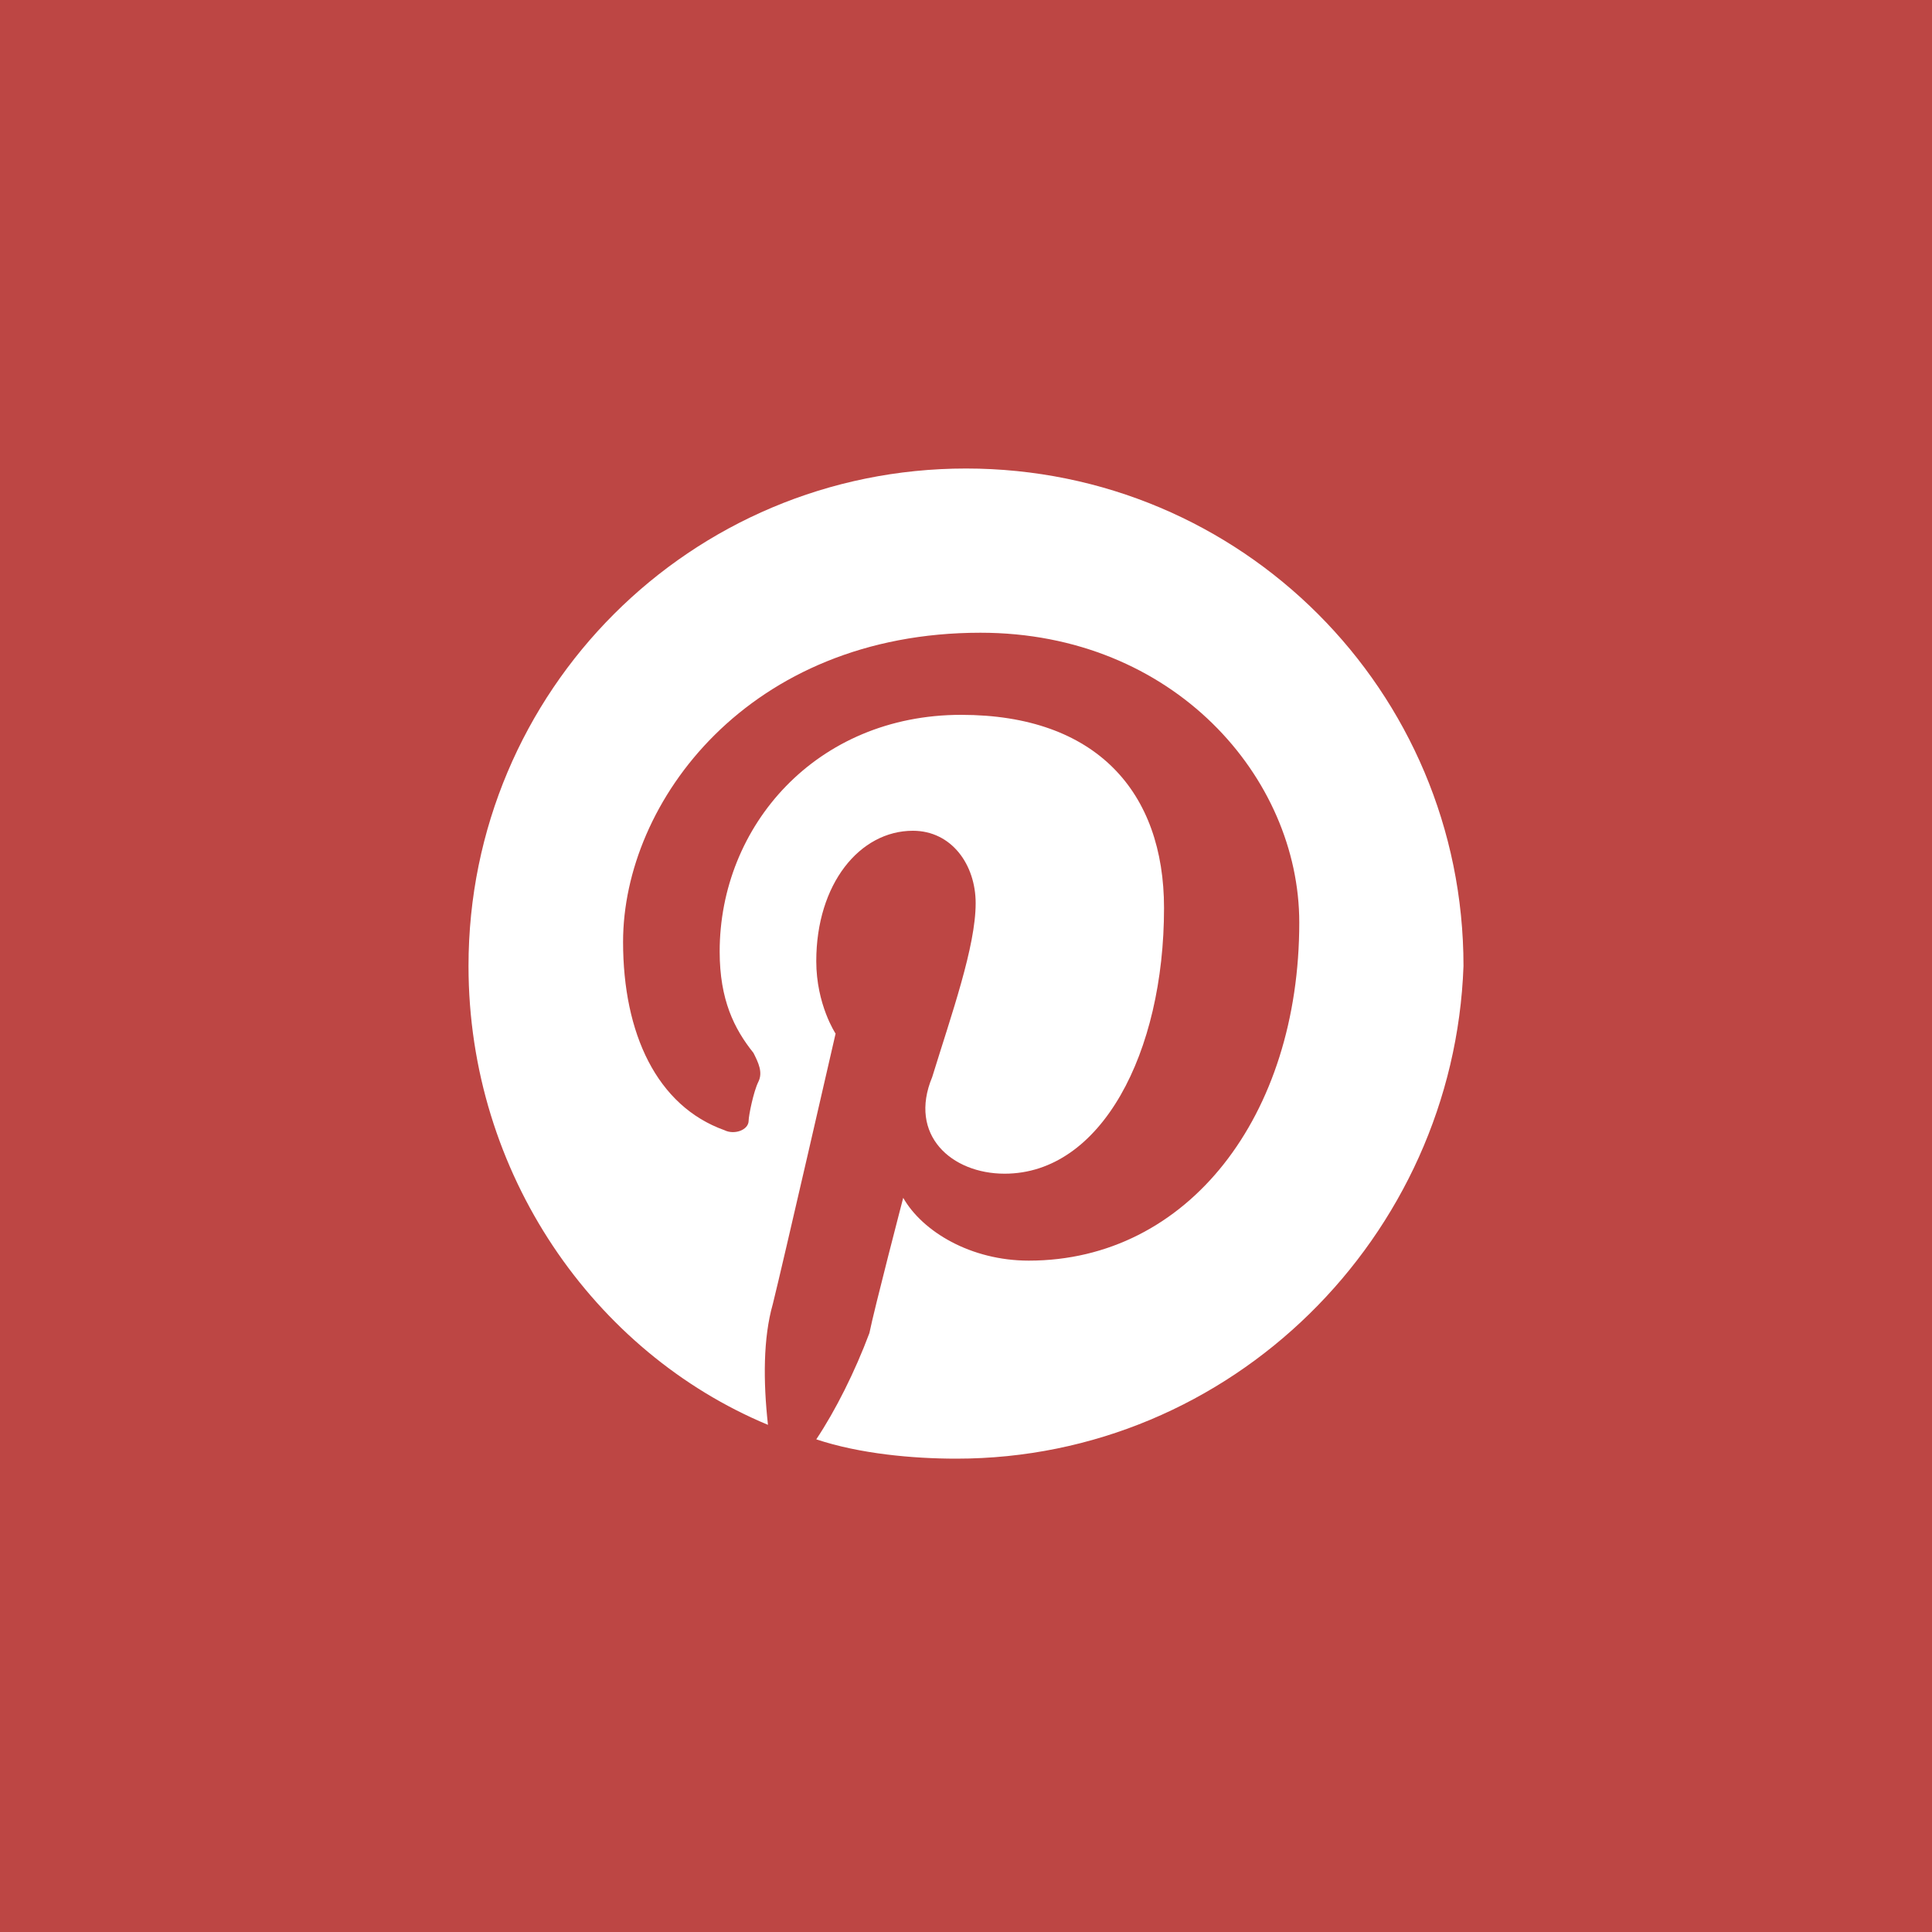
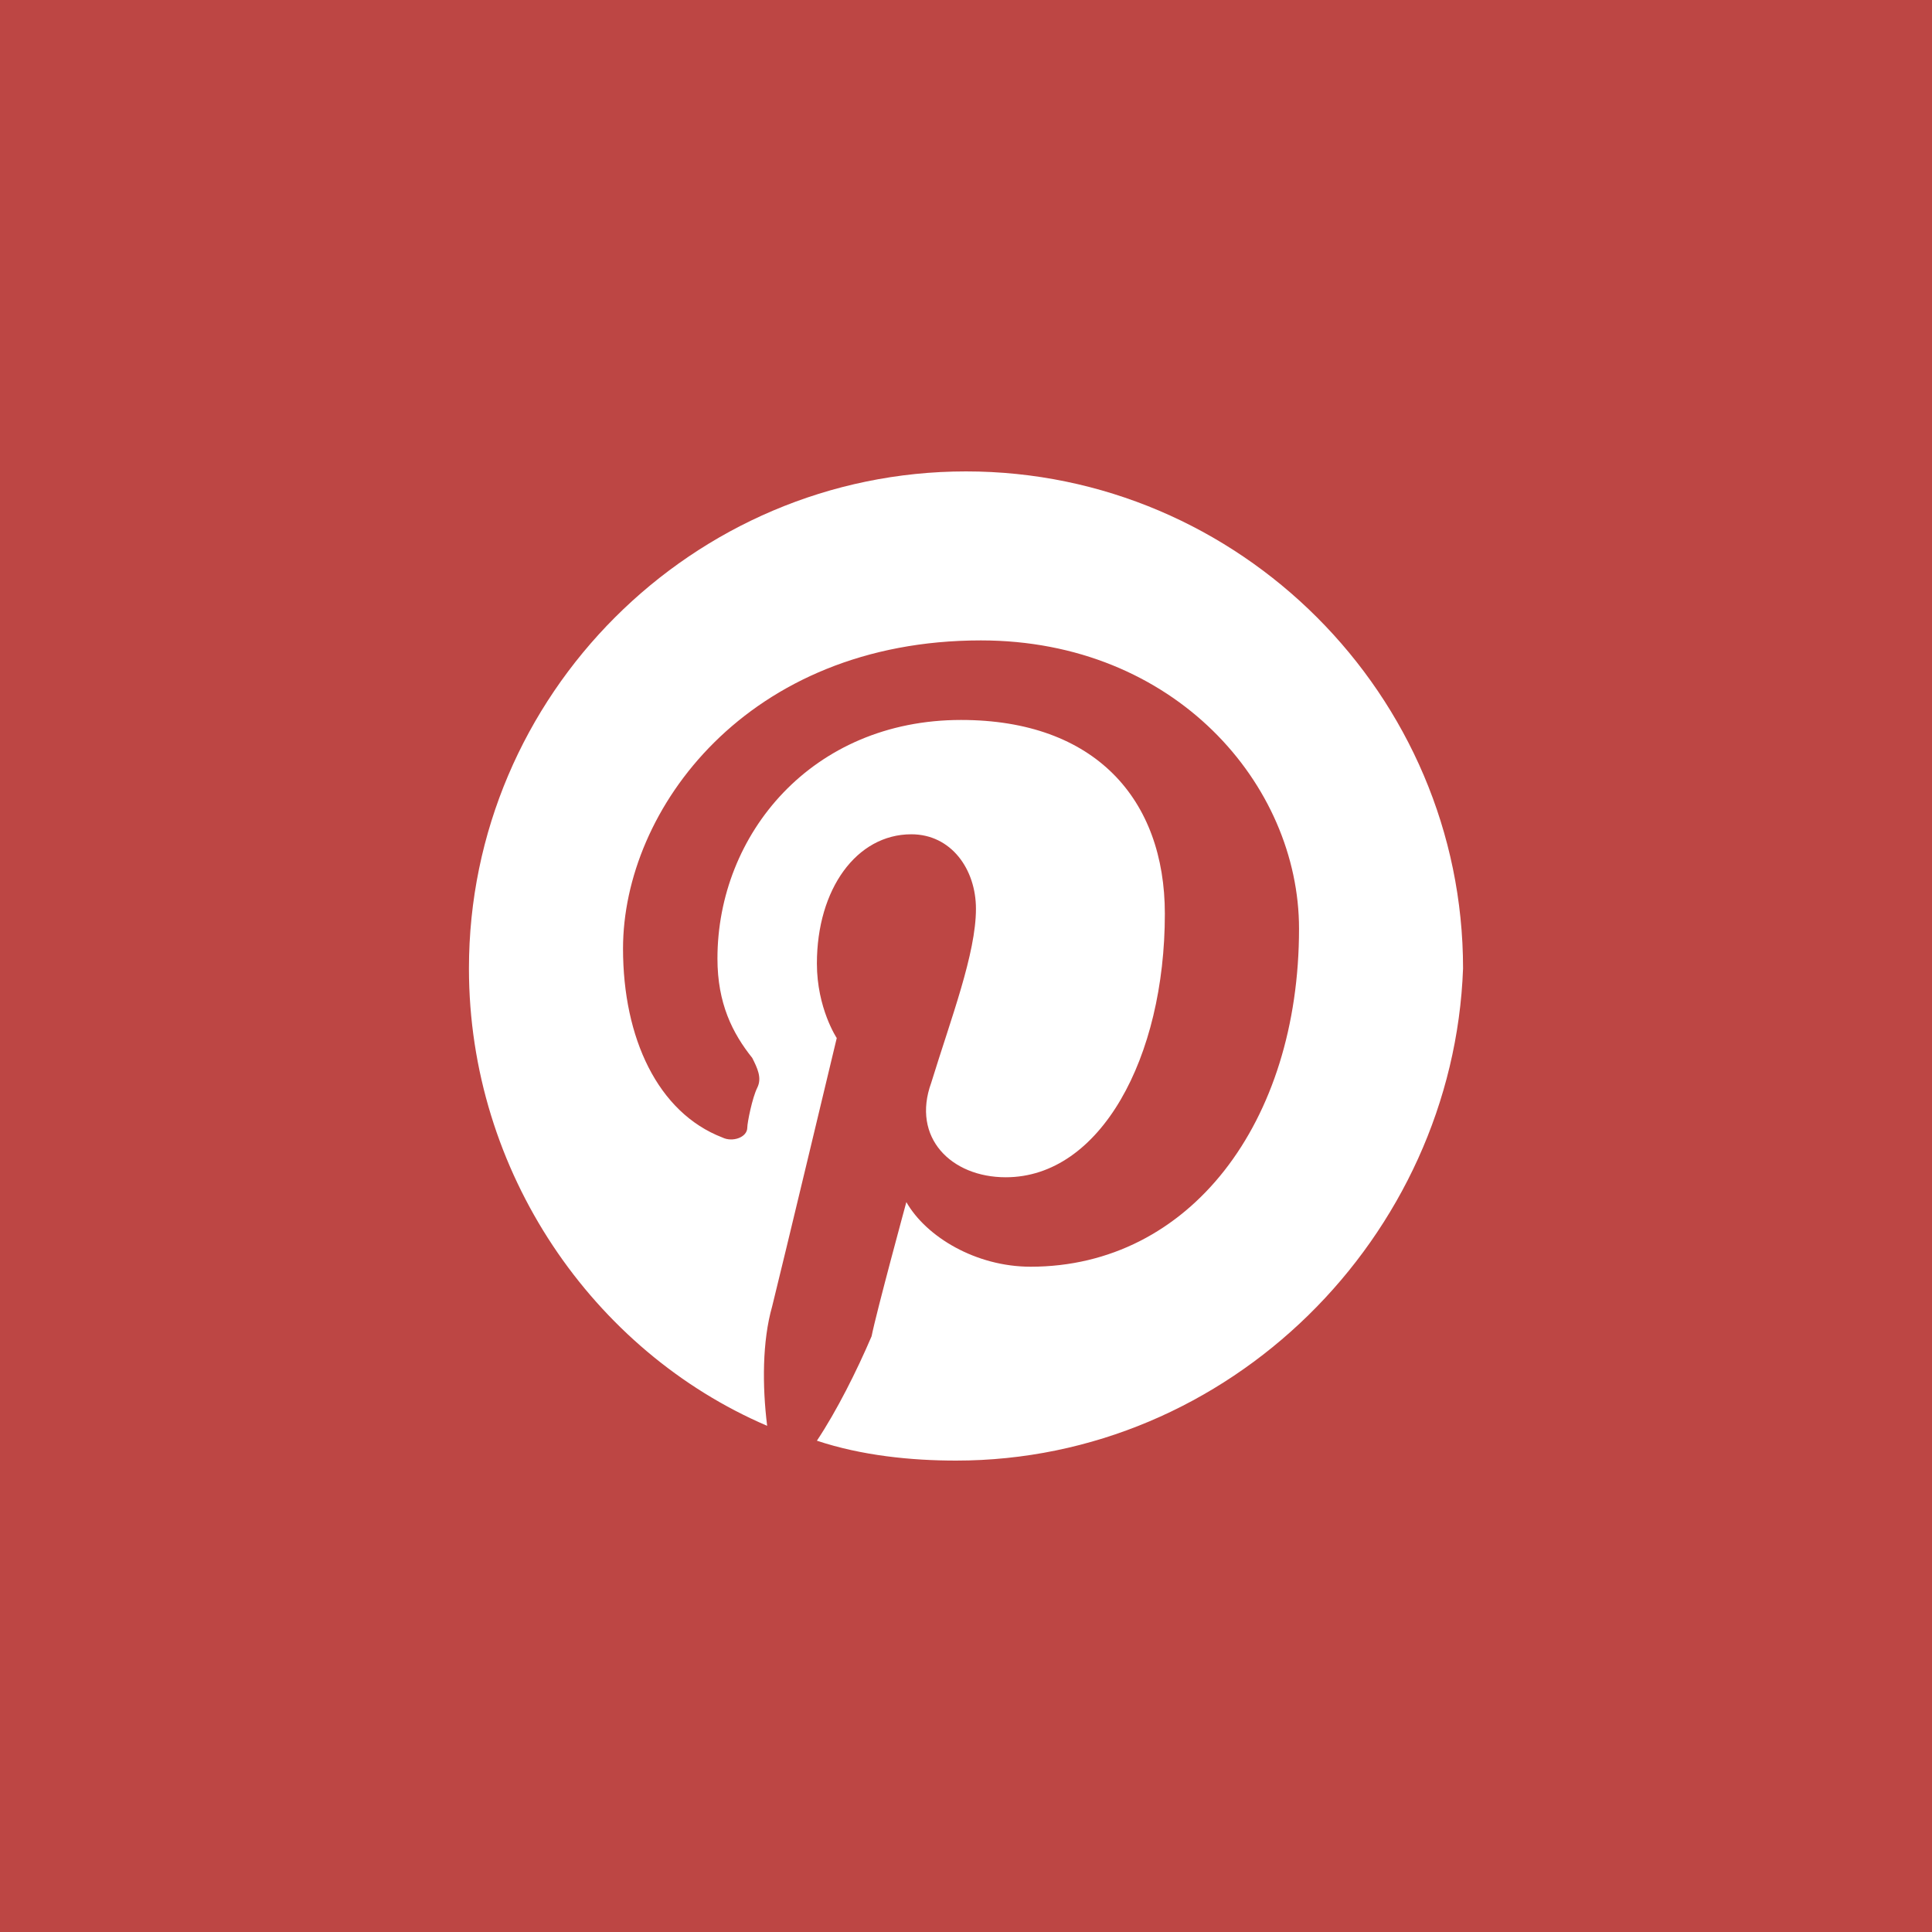
- <svg xmlns="http://www.w3.org/2000/svg" version="1.1" id="Layer_1" x="0px" y="0px" viewBox="0 0 40 40" style="enable-background:new 0 0 40 40;" xml:space="preserve">
-   <style type="text/css">
- 	.st0{fill:#BD4644;}
- 	.st1{fill:#FFFFFF;}
- </style>
-   <g id="Page-1">
-     <g id="pinterest_hover">
-       <path id="bg" class="st0" d="M0,0v40h40V0H0L0,0z" />
-       <path id="icon" class="st1" d="M19.8,30.2c-0.9,0-2-0.1-2.9-0.4c0.4-0.6,0.8-1.4,1.1-2.2    c0.1-0.5,0.7-2.8,0.7-2.8c0.4,0.7,1.4,1.3,2.6,1.3c3.3,0,5.6-3,5.6-7c0-3-2.6-6-6.6-6c-4.8,0-7.4,3.5-7.4,6.4    c0,1.9,0.7,3.4,2.1,3.9c0.2,0.1,0.5,0,0.5-0.2c0-0.1,0.1-0.6,0.2-0.8c0.1-0.2,0-0.4-0.1-0.6c-0.4-0.5-0.7-1.1-0.7-2.1    c0-2.6,2-4.9,5-4.9c2.8,0,4.2,1.6,4.2,4c0,3-1.3,5.5-3.3,5.5c-1.1,0-2-0.8-1.5-2c0.4-1.3,0.9-2.7,0.9-3.6c0-0.8-0.5-1.5-1.3-1.5    c-1.1,0-2,1.1-2,2.7c0,0.9,0.4,1.5,0.4,1.5S16.2,26.2,16,27c-0.2,0.7-0.2,1.6-0.1,2.5c-3.6-1.5-6.2-5.2-6.2-9.5    c0-5.7,4.6-10.3,10.3-10.3s10.3,4.6,10.3,10.3C30.1,25.6,25.5,30.2,19.8,30.2L19.8,30.2z" />
+ <svg xmlns="http://www.w3.org/2000/svg" width="40px" height="40px" viewBox="0 0 40 40" version="1.1">
+   <defs />
+   <g id="Icon" stroke="none" stroke-width="1" fill="none" fill-rule="evenodd">
+     <g id="Social-media-Icons" transform="translate(-77, -457)">
+       <g id="pinterest-copy" transform="translate(77, 457)">
+         <path d="M0,0 L0,40 L40,40 L40,0 L0,0 L0,0 Z" id="bg" fill="#BD4644" />
+         <path d="M19.794,30.24 C18.868,30.24 17.839,30.137 16.913,29.828 C17.324,29.211 17.736,28.388 18.045,27.667 C18.148,27.153 18.765,24.888 18.765,24.888 C19.177,25.609 20.206,26.226 21.338,26.226 C24.631,26.226 26.895,23.242 26.895,19.228 C26.895,16.244 24.322,13.259 20.309,13.259 C15.472,13.259 12.899,16.758 12.899,19.64 C12.899,21.492 13.619,23.036 14.957,23.551 C15.163,23.653 15.472,23.551 15.472,23.345 C15.472,23.242 15.575,22.727 15.678,22.521 C15.781,22.316 15.678,22.11 15.575,21.904 C15.163,21.389 14.854,20.772 14.854,19.846 C14.854,17.273 16.81,14.906 19.897,14.906 C22.676,14.906 24.117,16.552 24.117,18.919 C24.117,21.904 22.779,24.374 20.823,24.374 C19.691,24.374 18.868,23.551 19.28,22.418 C19.691,21.081 20.206,19.743 20.206,18.816 C20.206,17.993 19.691,17.273 18.868,17.273 C17.736,17.273 16.913,18.405 16.913,19.949 C16.913,20.875 17.324,21.492 17.324,21.492 C17.324,21.492 16.192,26.226 15.986,27.05 C15.781,27.77 15.781,28.696 15.883,29.52 C12.281,27.976 9.709,24.271 9.709,20.051 C9.709,14.391 14.34,9.76 20,9.76 C25.66,9.76 30.291,14.391 30.291,20.051 C30.086,25.609 25.454,30.24 19.794,30.24 L19.794,30.24 Z" id="icon" fill="#FFFFFF" />
+       </g>
    </g>
  </g>
</svg>
